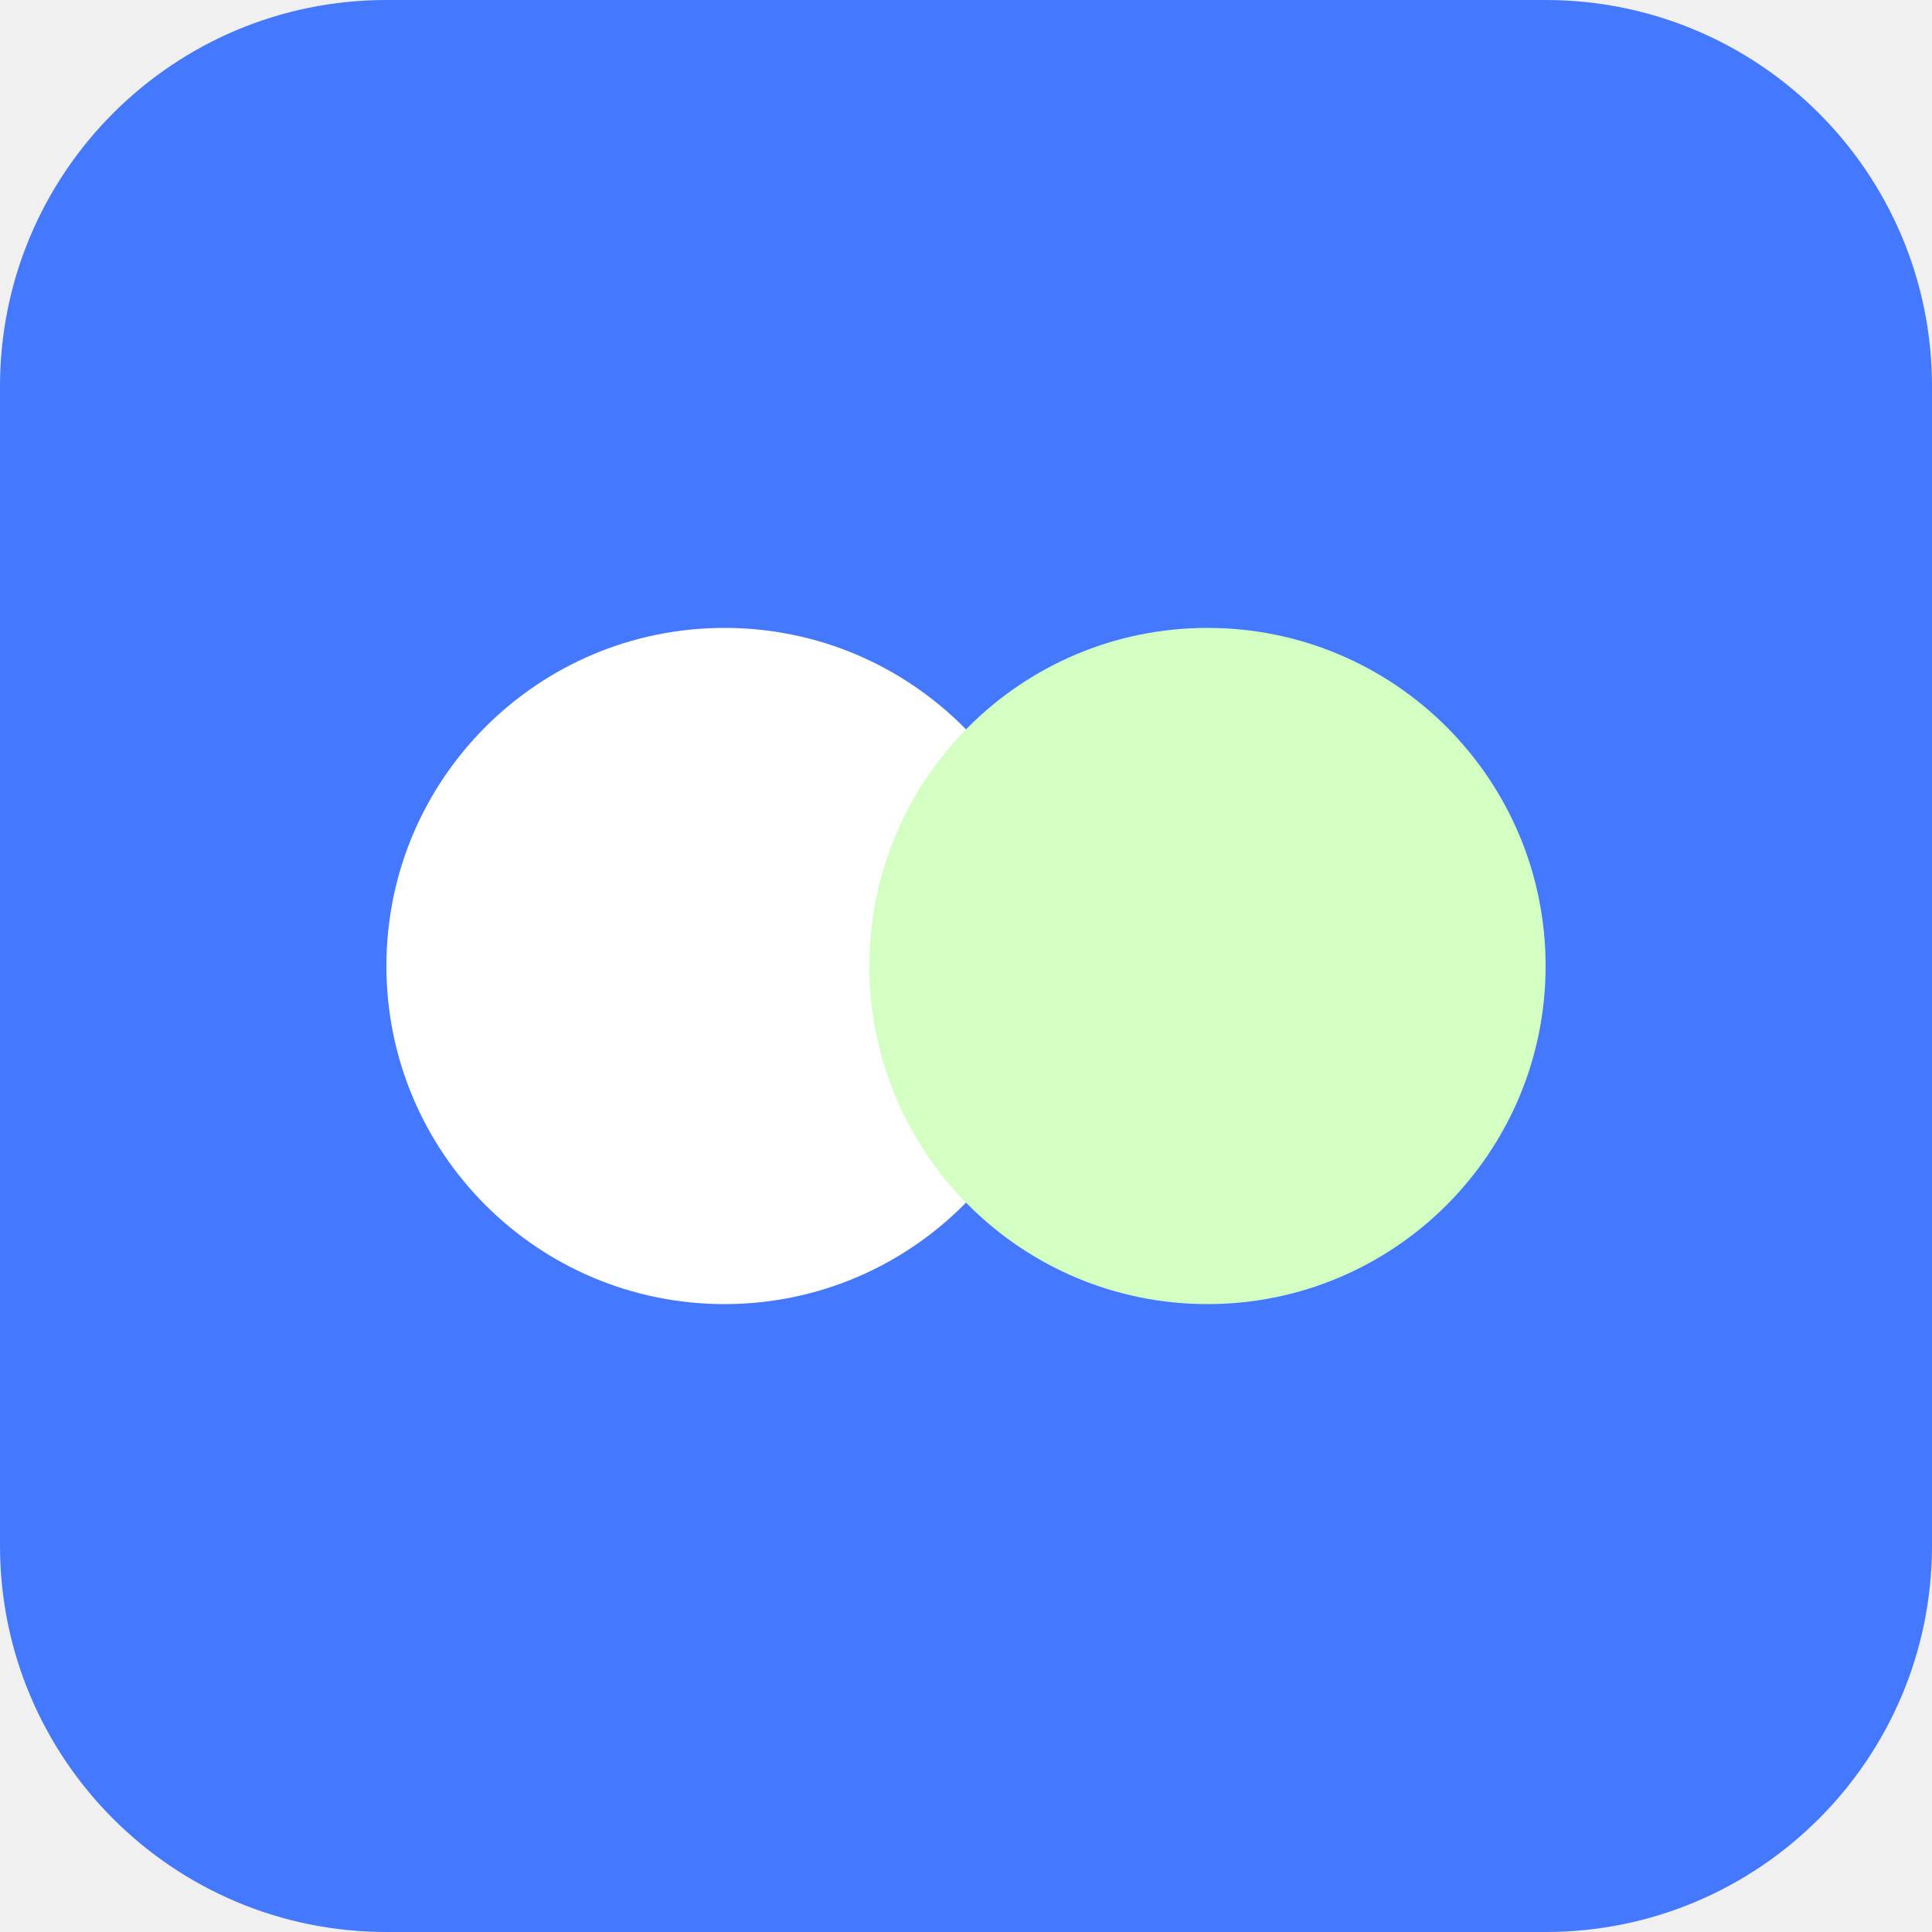
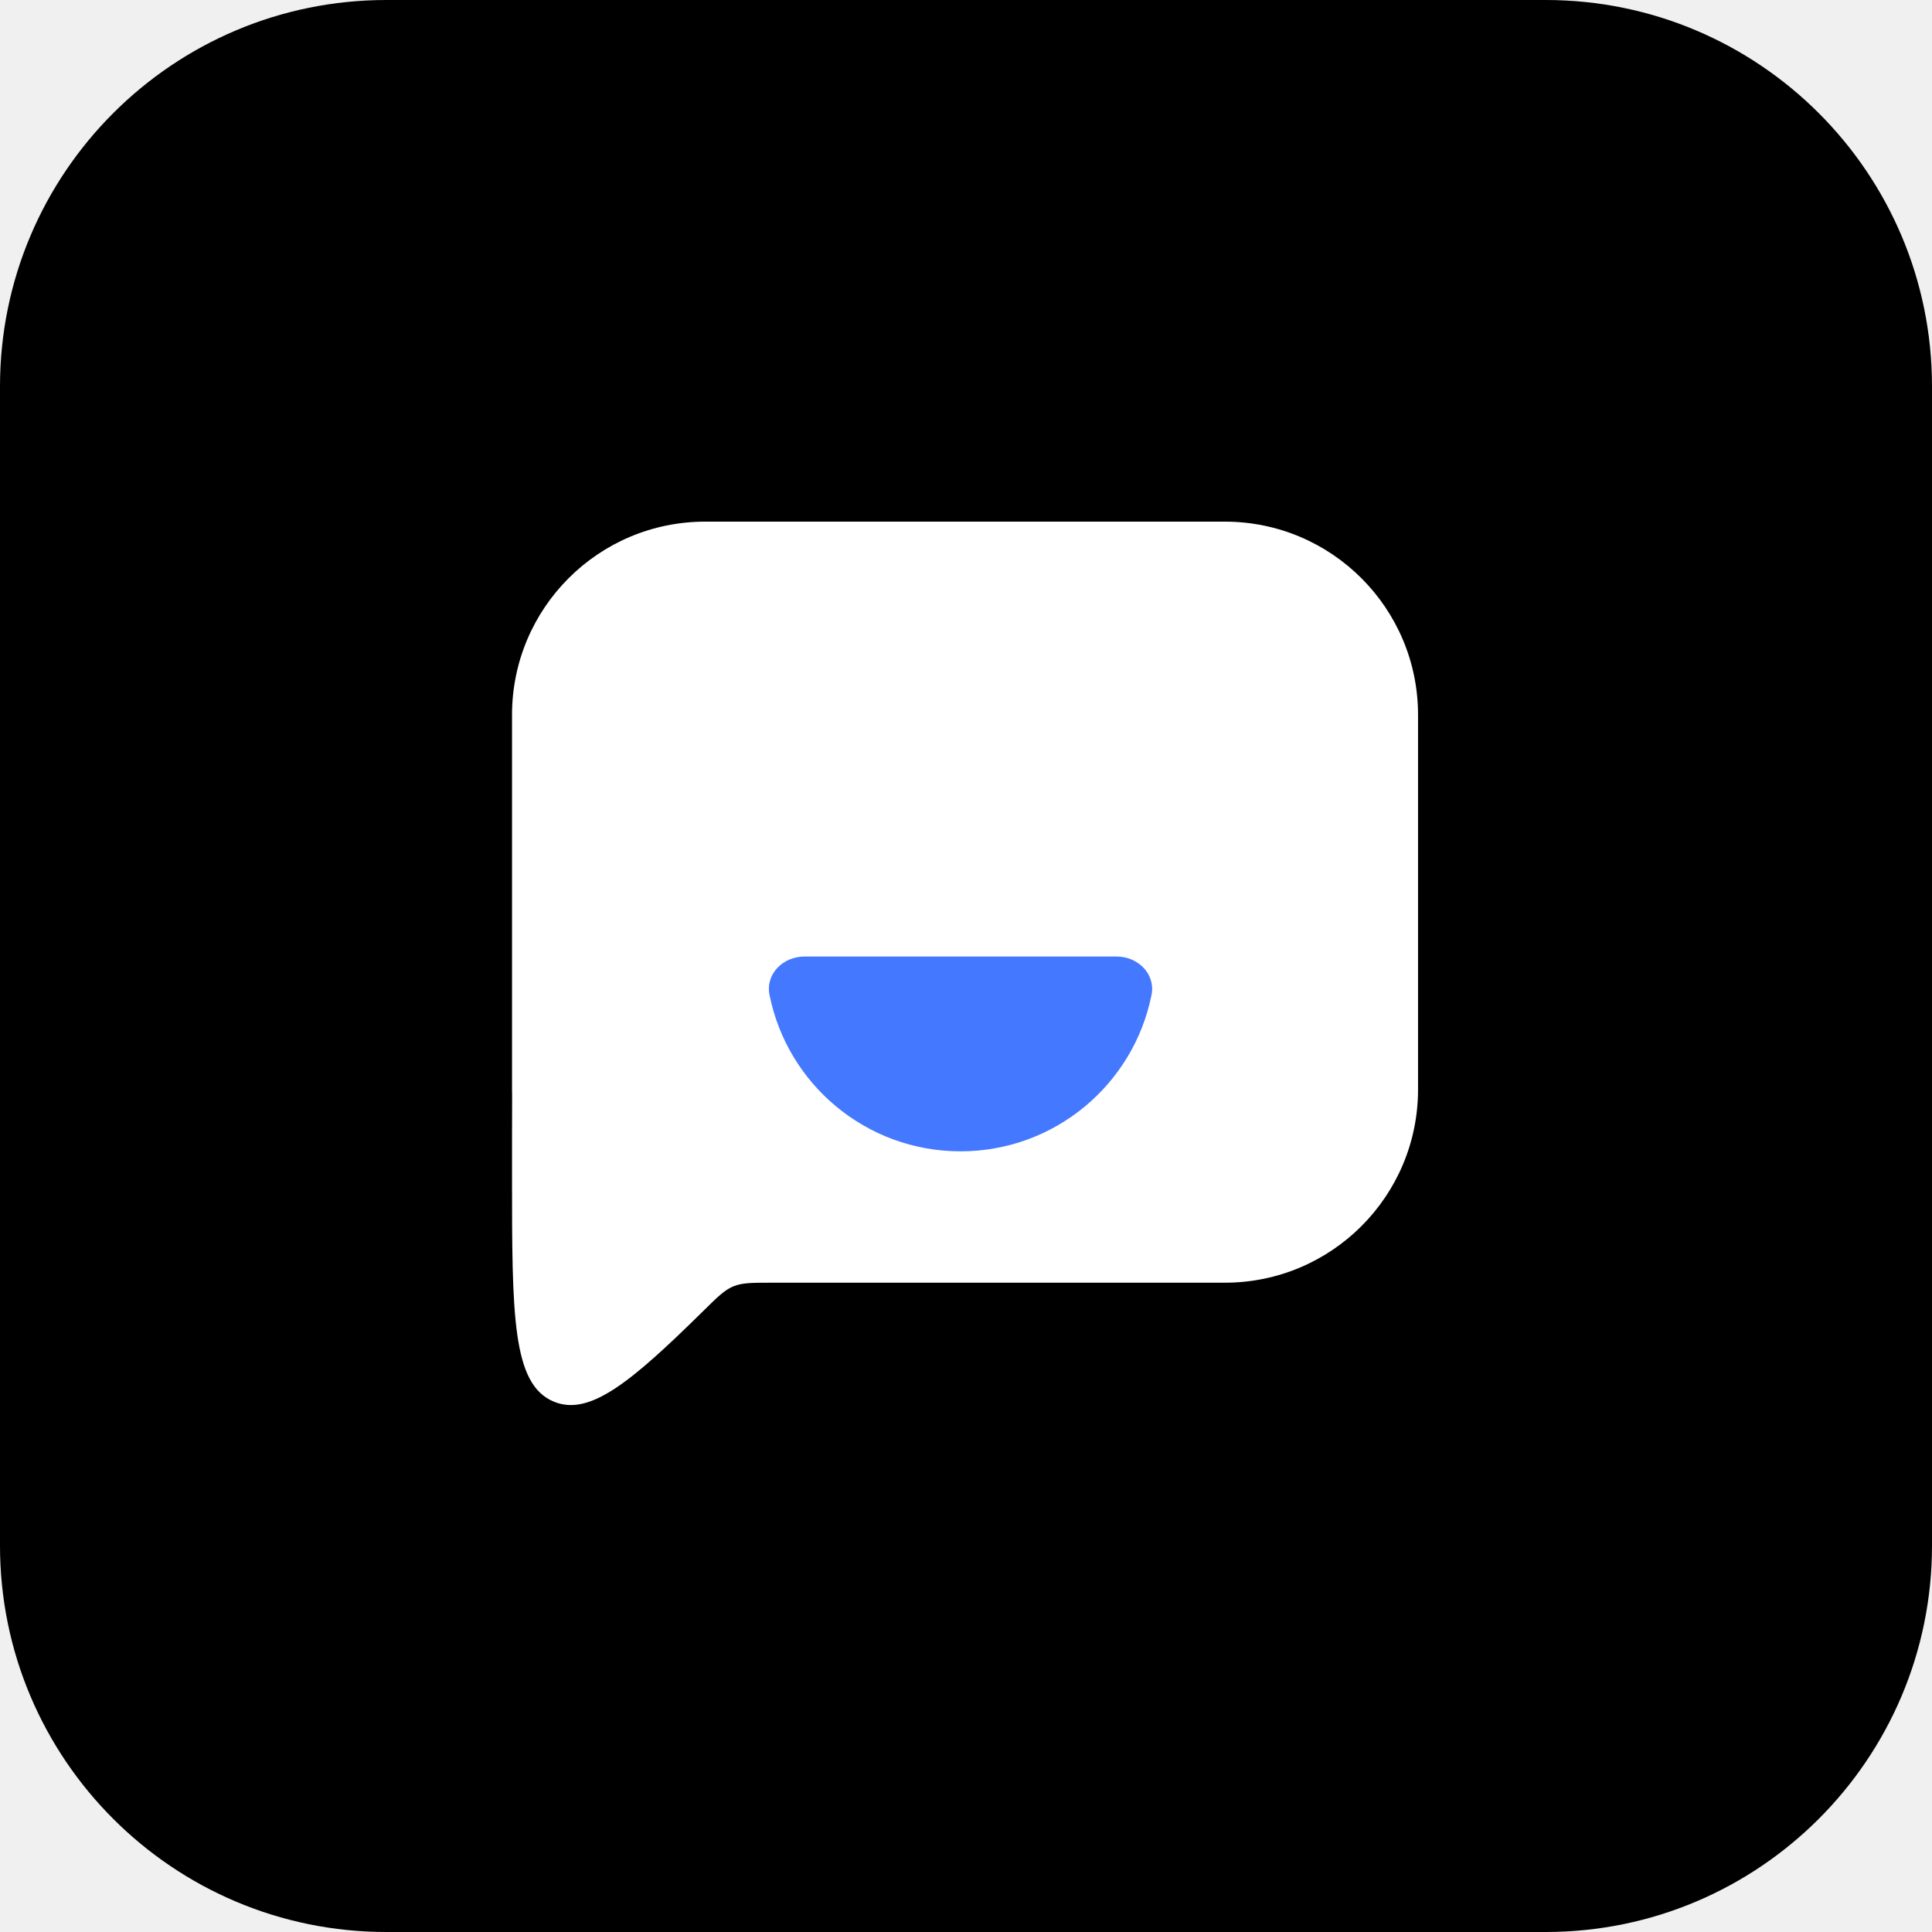
<svg xmlns="http://www.w3.org/2000/svg" width="40" height="40" viewBox="0 0 40 40" fill="none">
-   <rect width="40" height="40" rx="8" fill="#4478FF" />
-   <path d="M8 20C8 16.134 11.134 13 15 13C18.866 13 22 16.134 22 20C22 23.866 18.866 27 15 27C11.134 27 8 23.866 8 20Z" fill="white" />
-   <path d="M18 20C18 16.134 21.134 13 25 13C28.866 13 32 16.134 32 20C32 23.866 28.866 27 25 27C21.134 27 18 23.866 18 20Z" fill="#D3FFC3" />
+   <path d="M0 8C0 3.582 3.582 0 8 0H32C36.418 0 40 3.582 40 8V32C40 36.418 36.418 40 32 40H8C3.582 40 0 36.418 0 32V8Z" fill="black" />
+   <path fill-rule="evenodd" clip-rule="evenodd" d="M14.601 10.8C12.391 10.8 10.601 12.591 10.601 14.8V22.557C10.601 22.6 10.601 22.642 10.603 22.684C10.601 22.968 10.601 23.274 10.601 23.603V24.346C10.601 27.223 10.601 28.661 11.465 29.019C12.204 29.326 13.056 28.625 14.561 27.142C14.855 26.852 15.002 26.707 15.185 26.632C15.367 26.557 15.57 26.557 15.977 26.557H25.359C27.568 26.557 29.359 24.766 29.359 22.557V14.8C29.359 12.591 27.568 10.8 25.359 10.8H14.601Z" fill="white" />
+   <path d="M19.887 23.837C21.842 23.837 23.472 22.446 23.841 20.599C23.928 20.166 23.561 19.804 23.12 19.804H16.653C16.212 19.804 15.845 20.166 15.932 20.599C16.301 22.446 17.931 23.837 19.887 23.837Z" fill="#4478FF" />
</svg>
